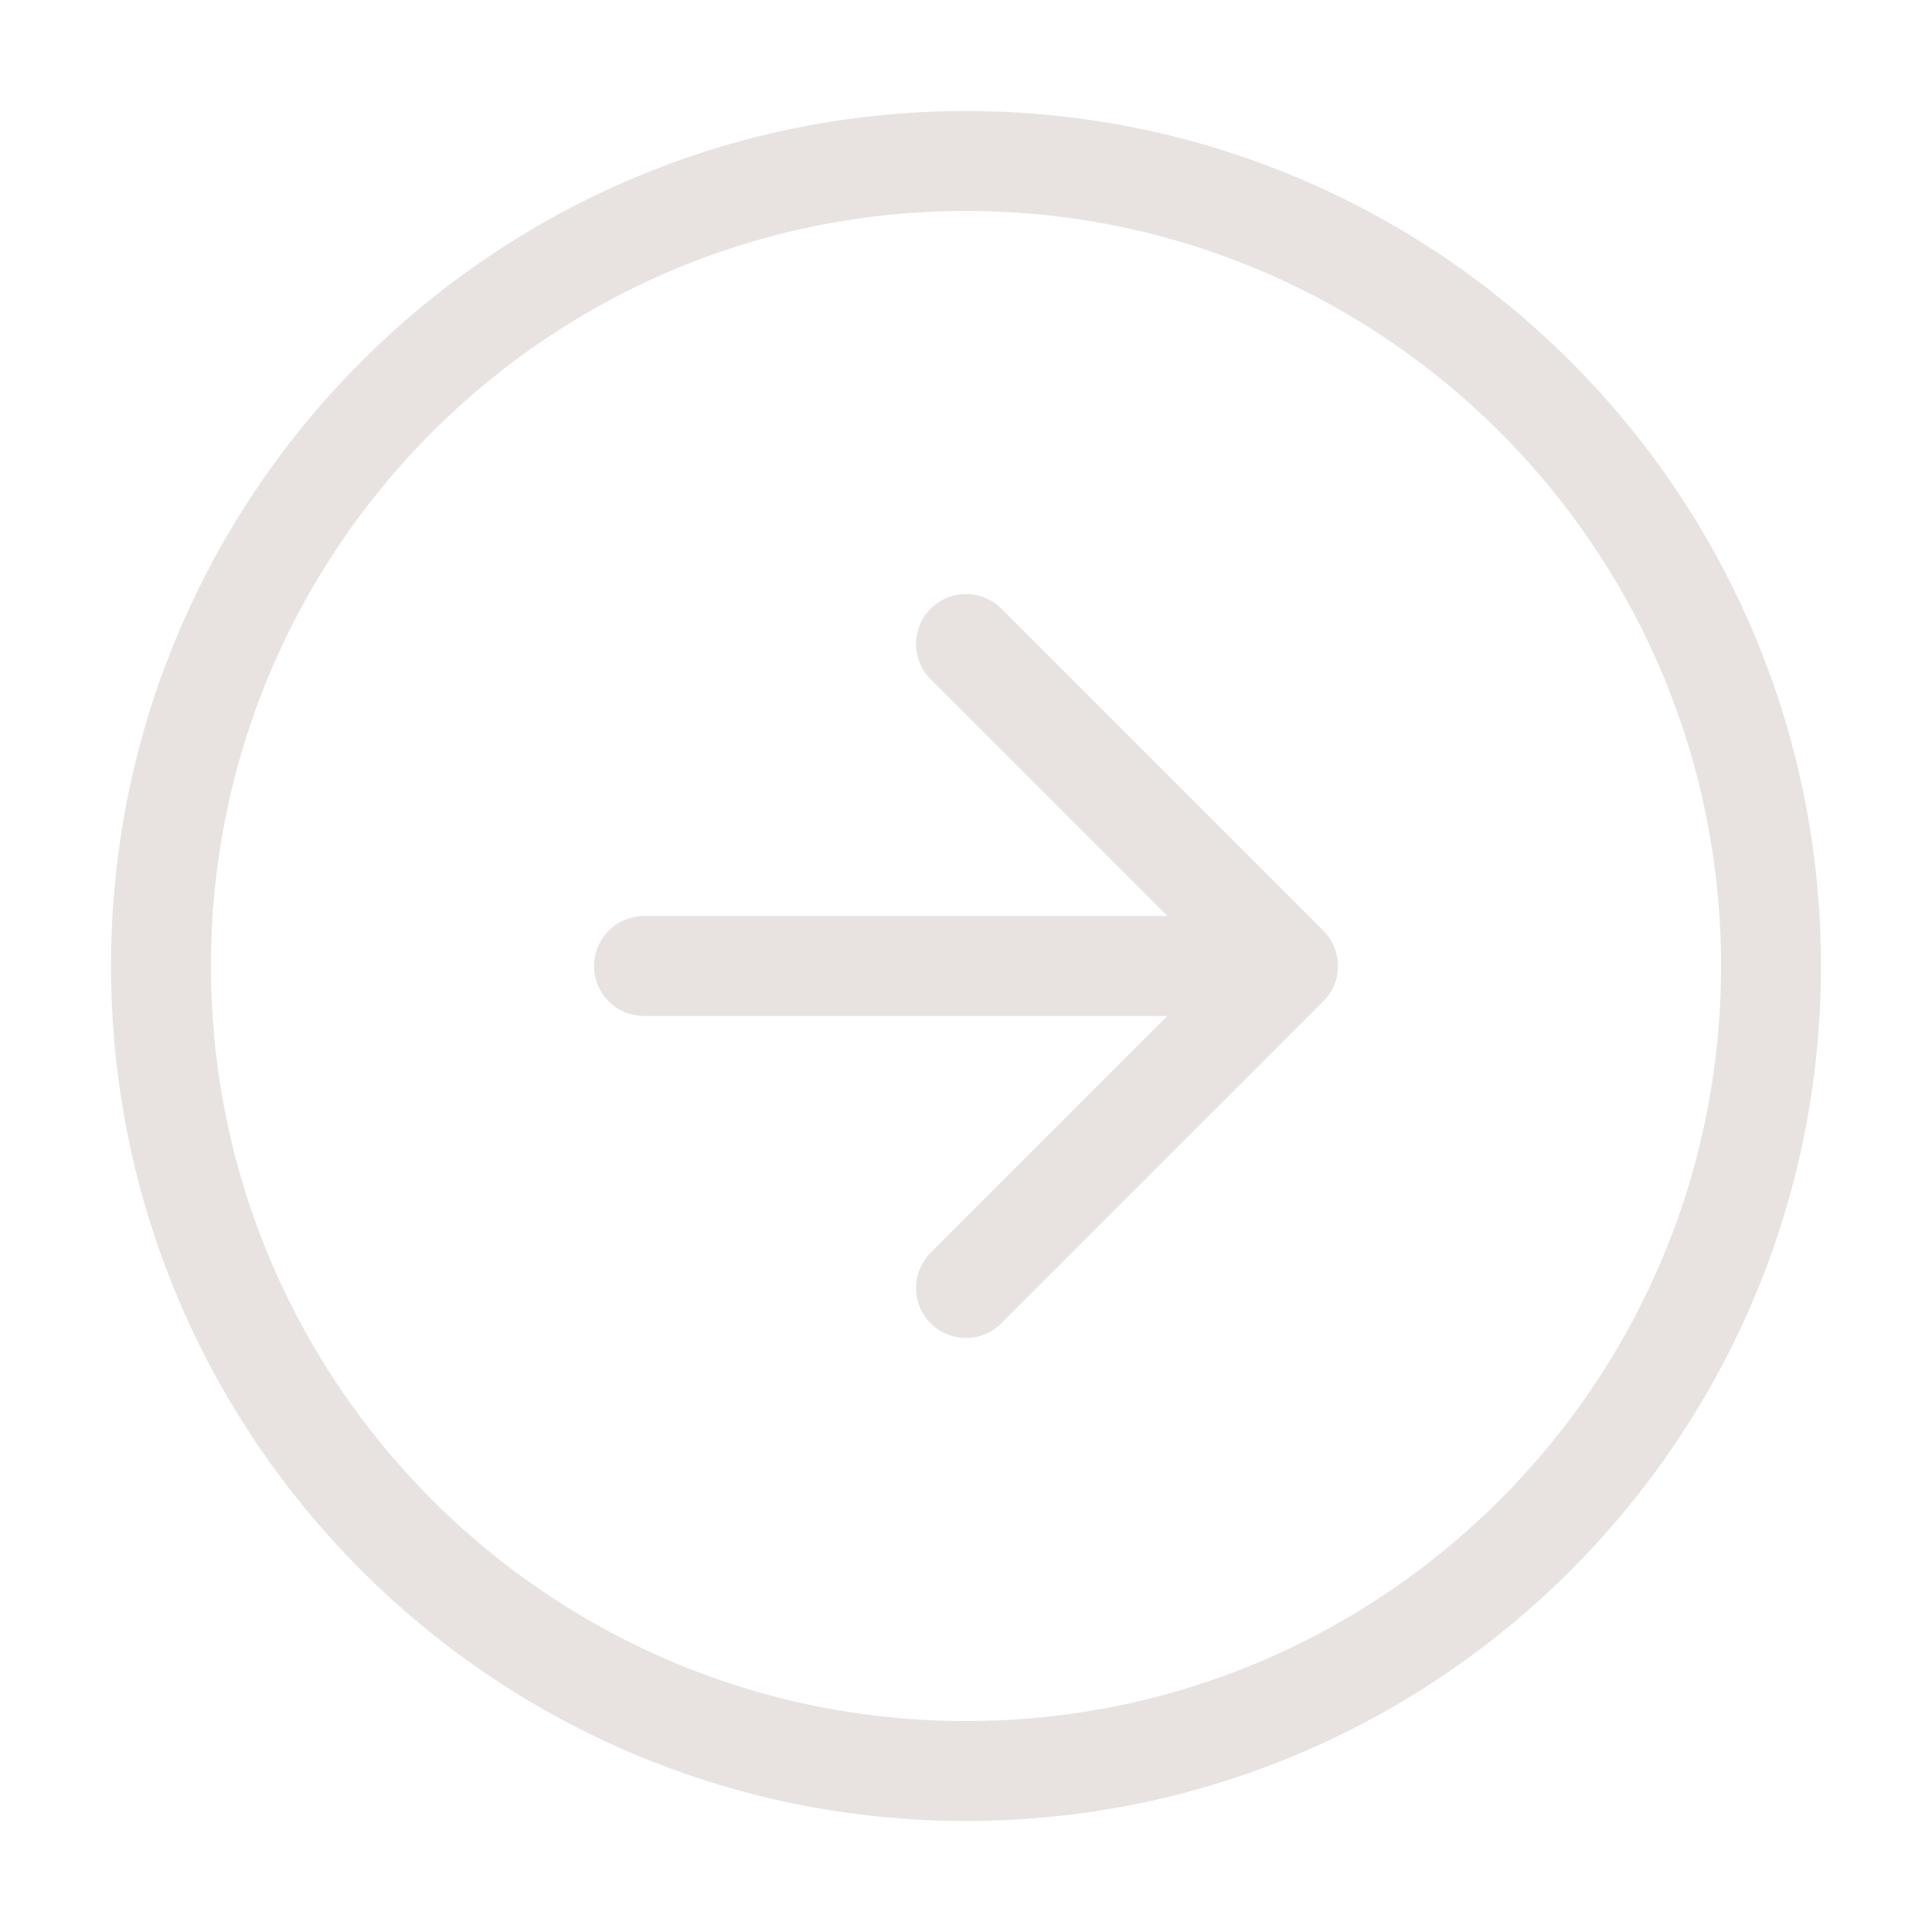
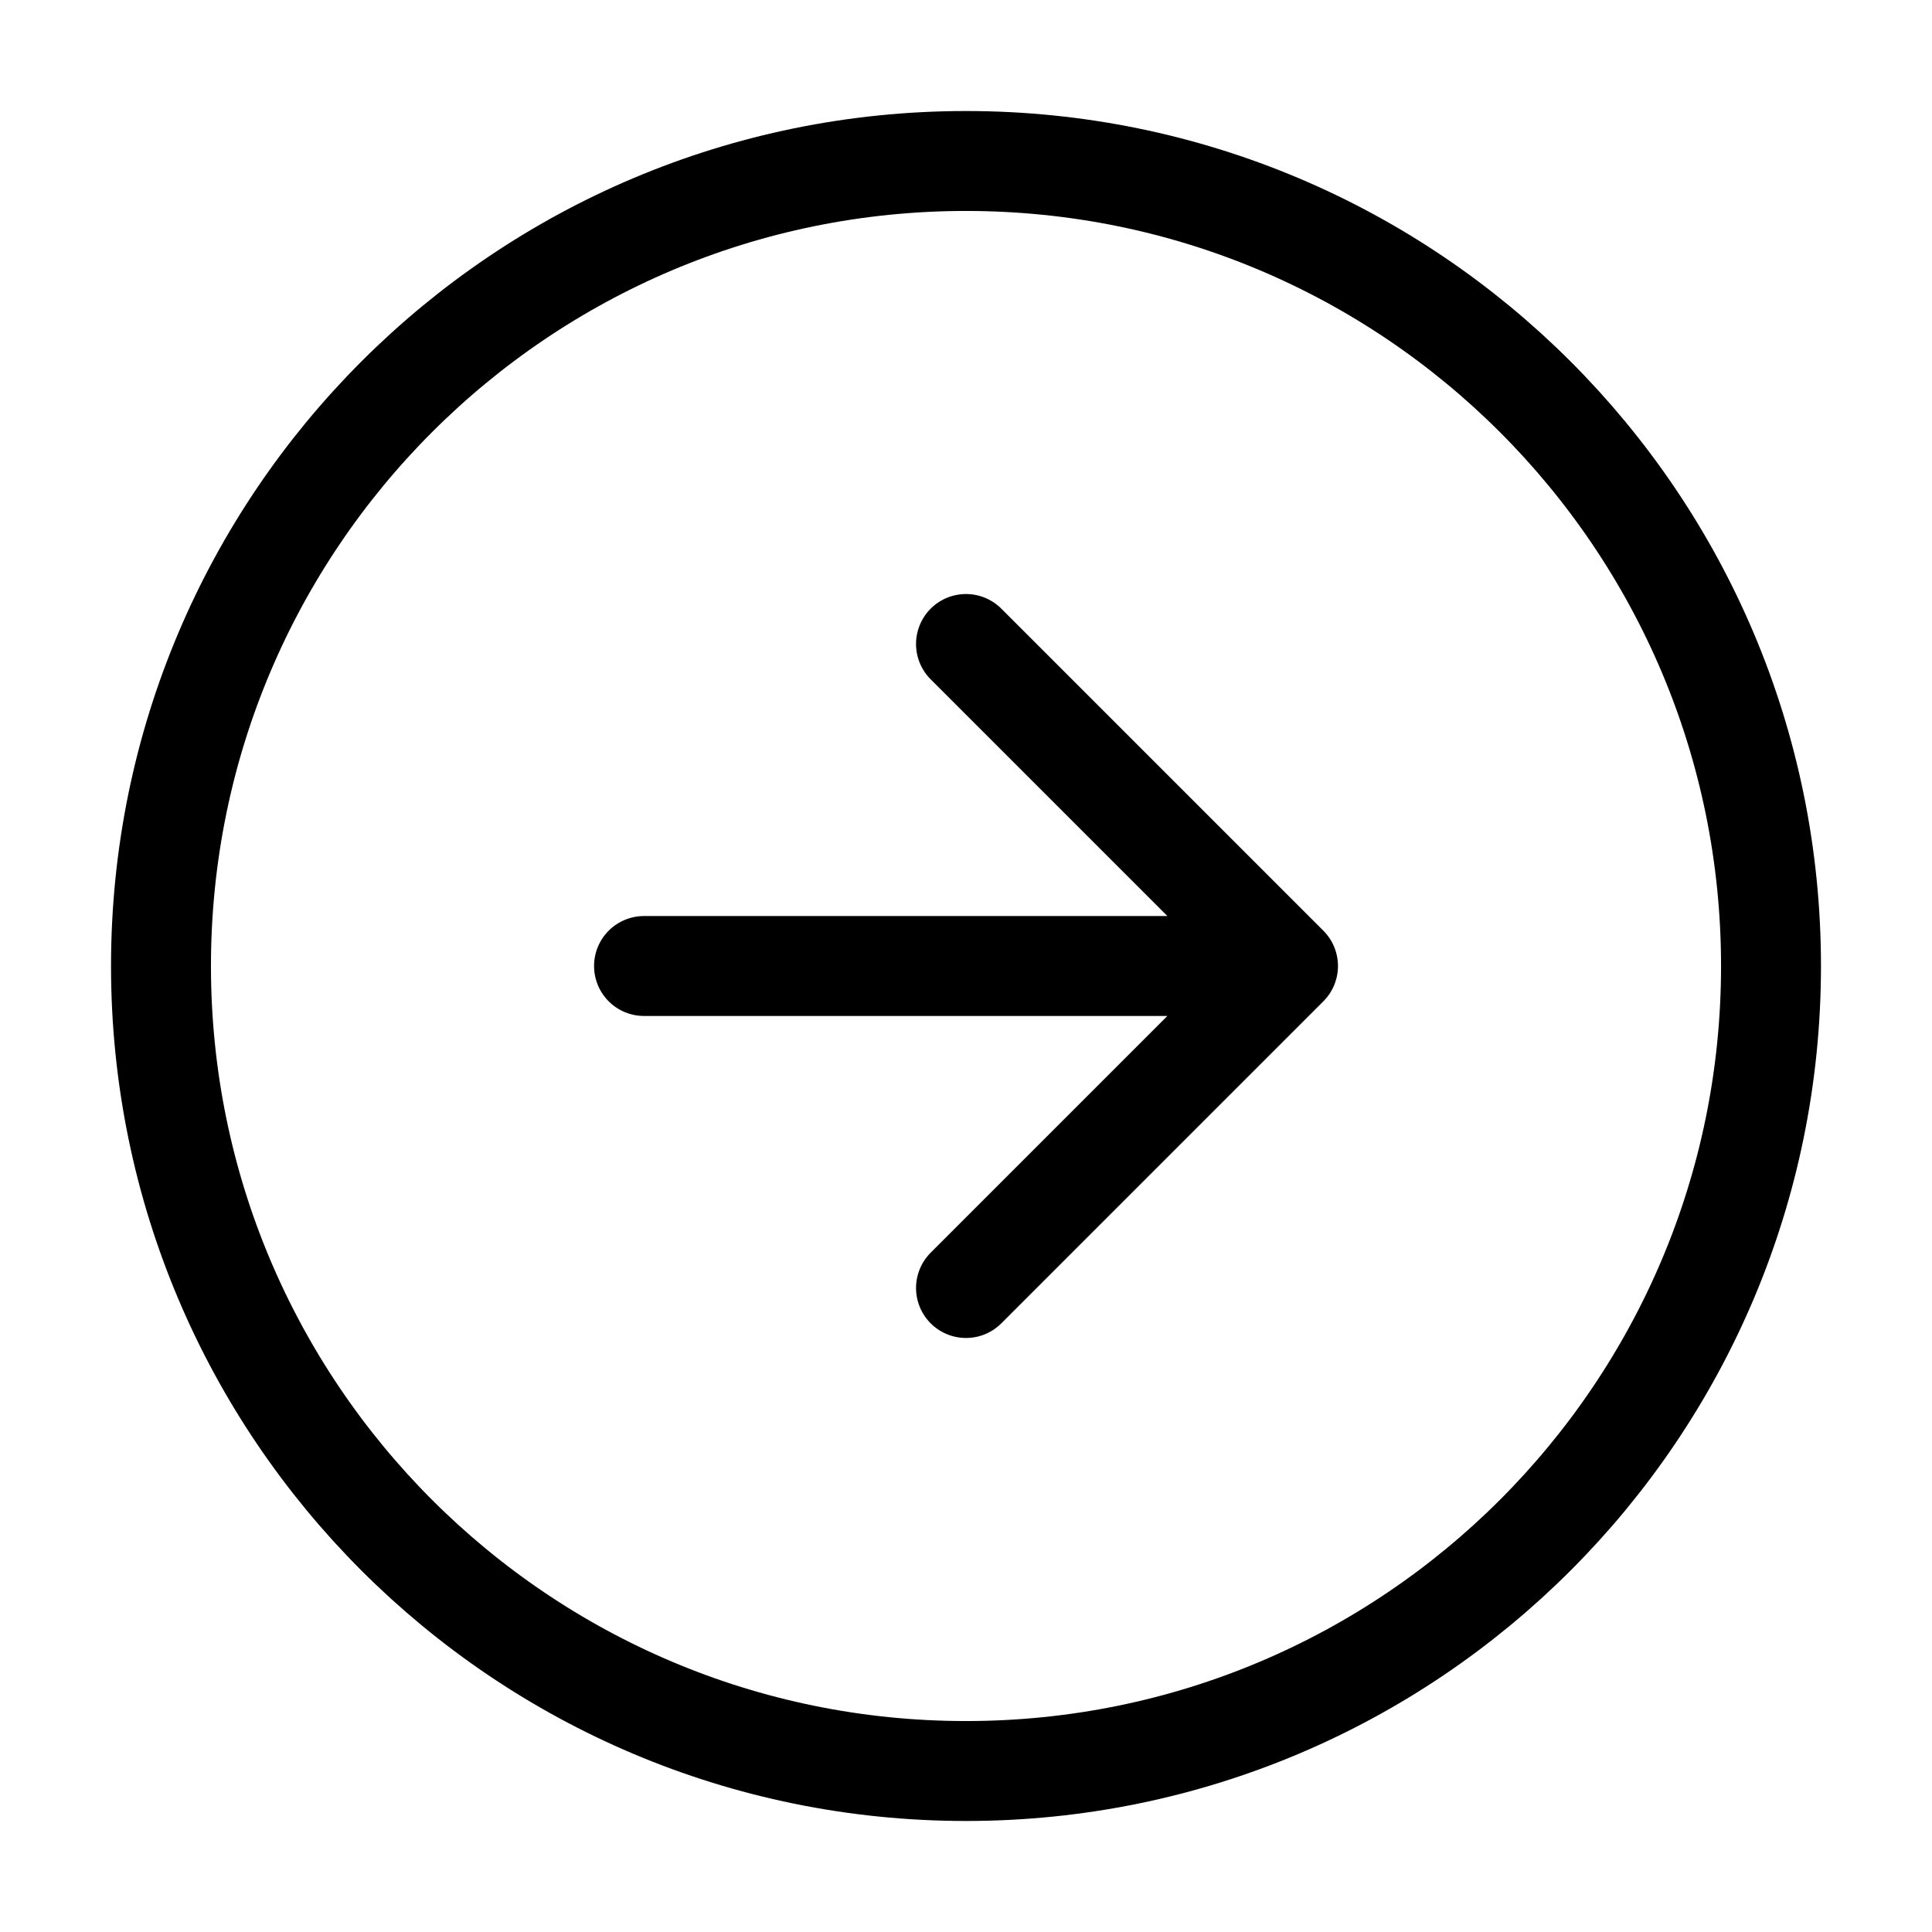
- <svg xmlns="http://www.w3.org/2000/svg" width="58" height="58" viewBox="0 0 58 58" fill="none">
-   <path d="M29 38.667L38.667 29M38.667 29L29 19.333M38.667 29L19.334 29M53.167 29C53.167 42.347 42.347 53.167 29 53.167C15.653 53.167 4.833 42.347 4.833 29C4.833 15.653 15.653 4.833 29 4.833C42.347 4.833 53.167 15.653 53.167 29Z" stroke="#E8E3E1" stroke-width="3" stroke-linecap="round" stroke-linejoin="round" />
+ <svg xmlns="http://www.w3.org/2000/svg" viewBox="0 0 58 58" fill="none">
+   <path d="M29 38.667L38.667 29M38.667 29L29 19.333M38.667 29L19.334 29M53.167 29C53.167 42.347 42.347 53.167 29 53.167C15.653 53.167 4.833 42.347 4.833 29C4.833 15.653 15.653 4.833 29 4.833C42.347 4.833 53.167 15.653 53.167 29Z" stroke="currentColor" stroke-width="3" stroke-linecap="round" stroke-linejoin="round" />
</svg>
